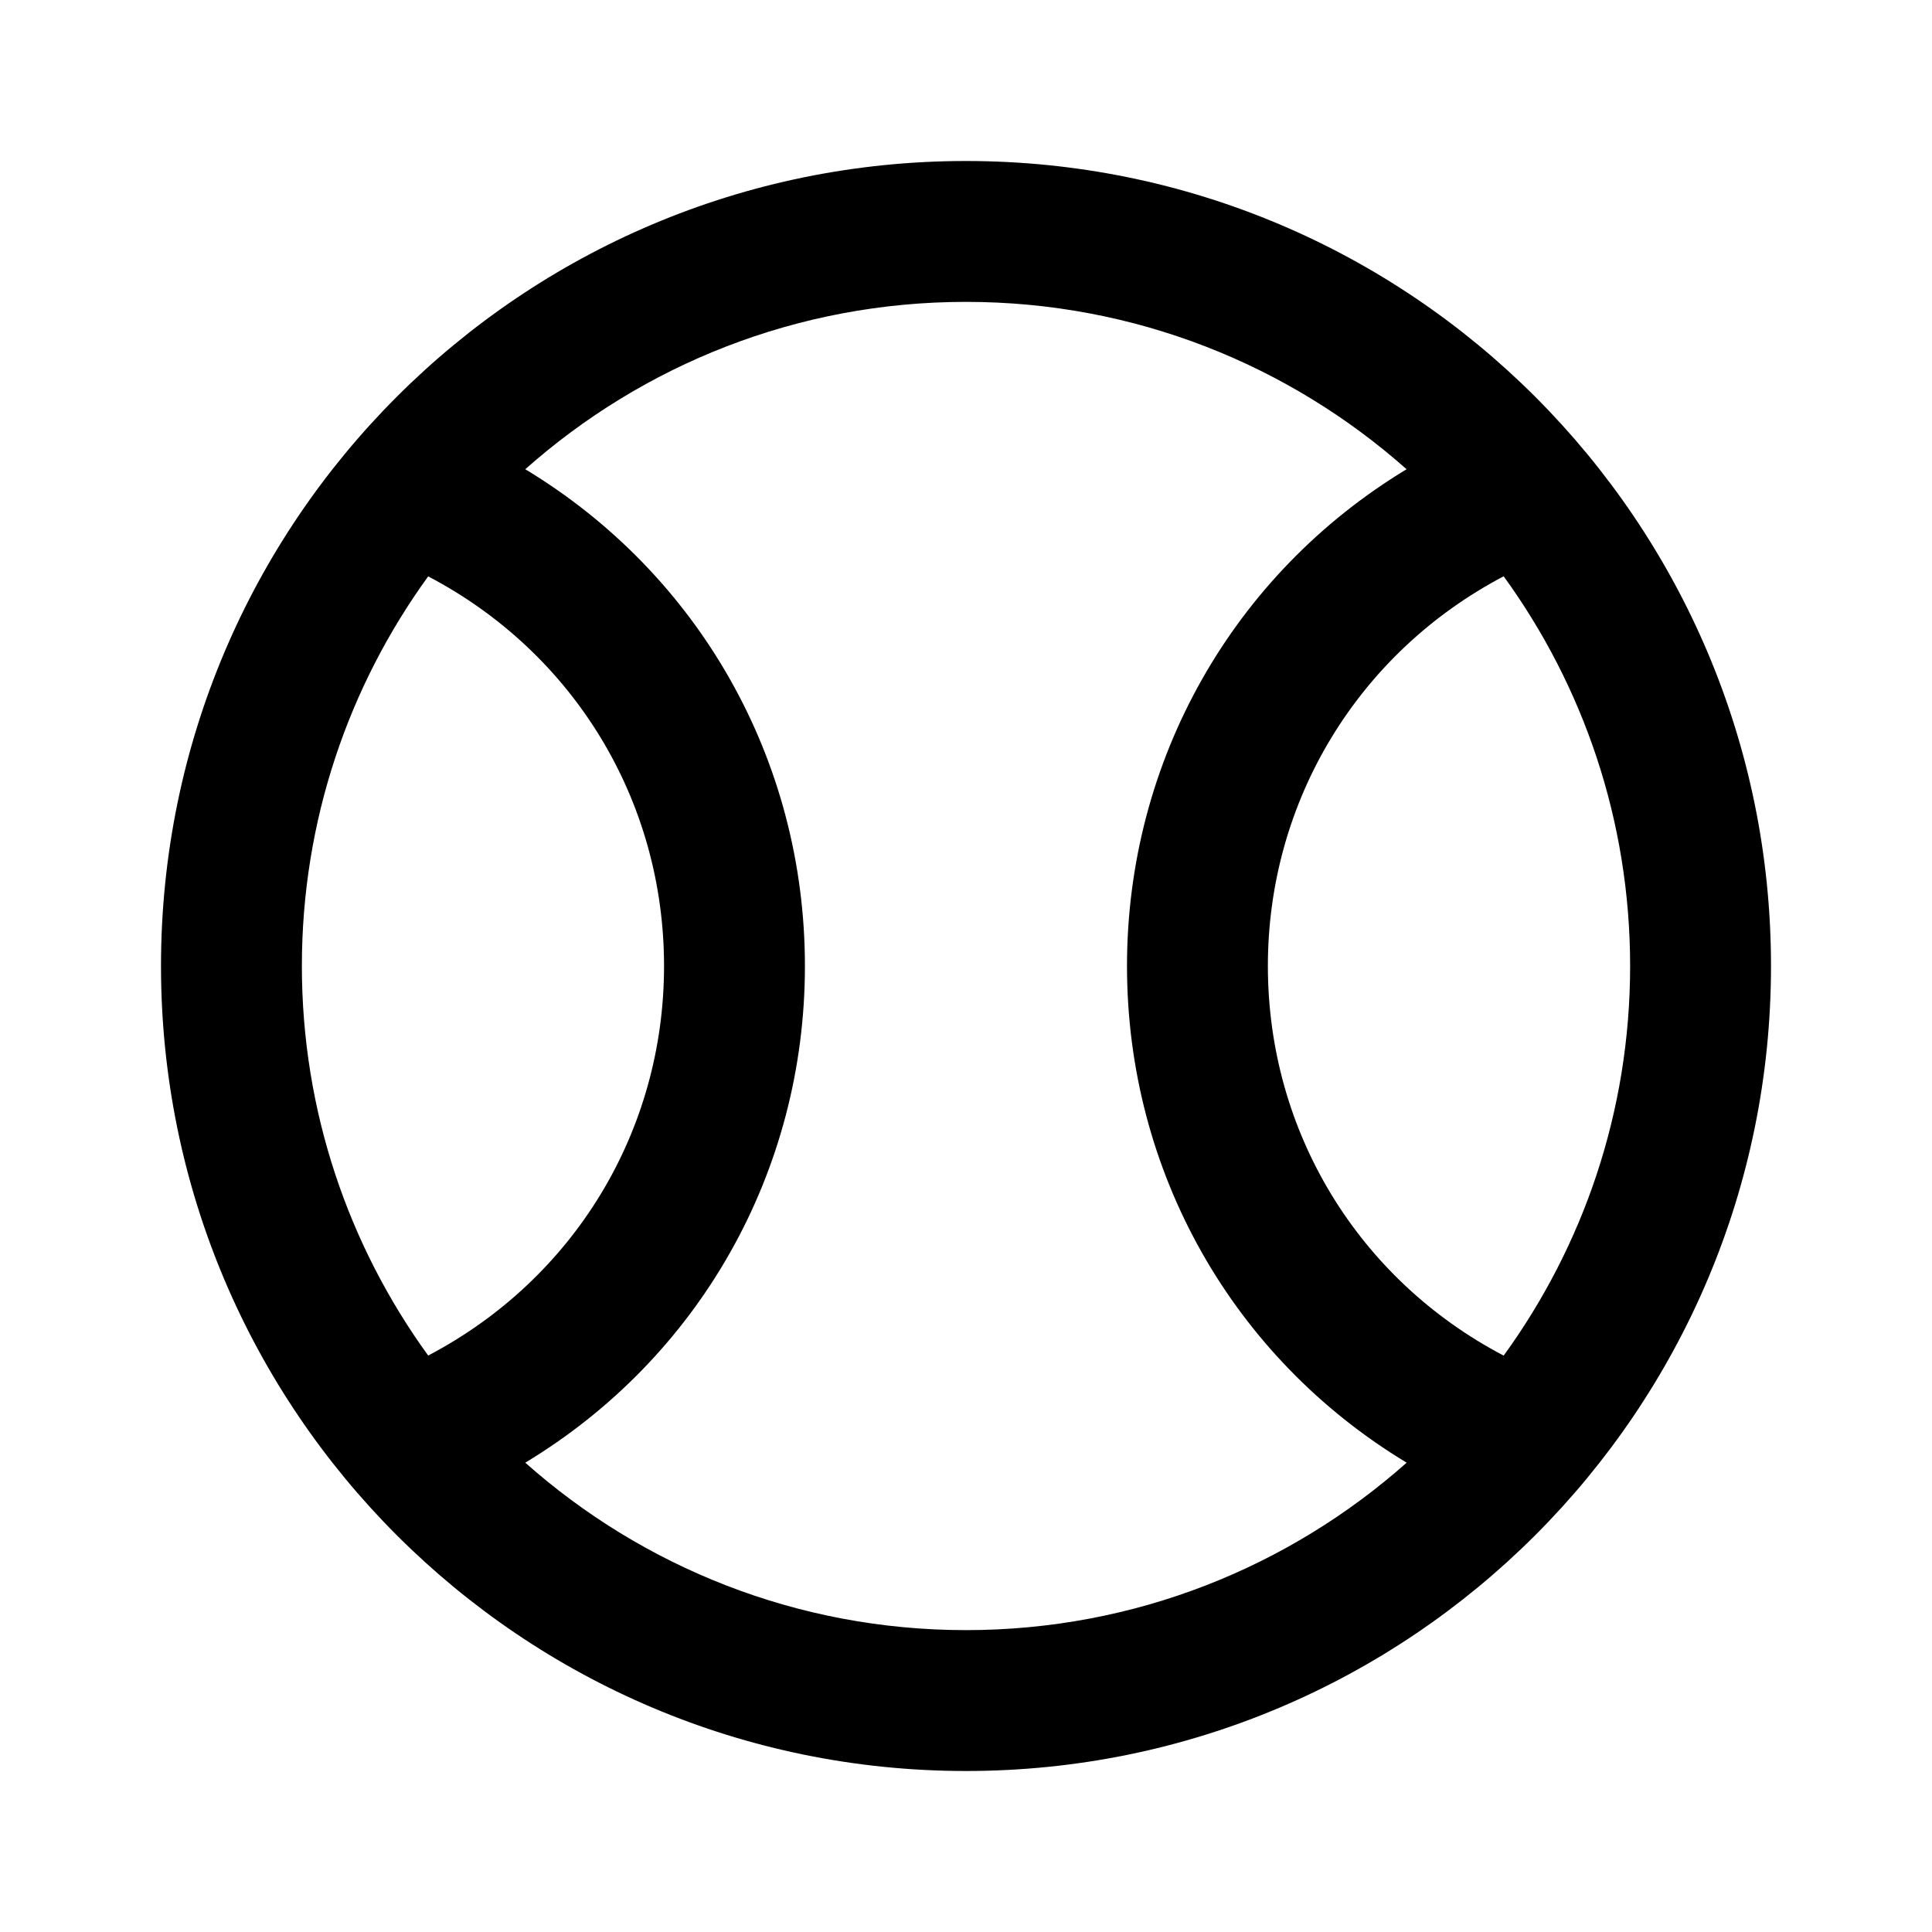
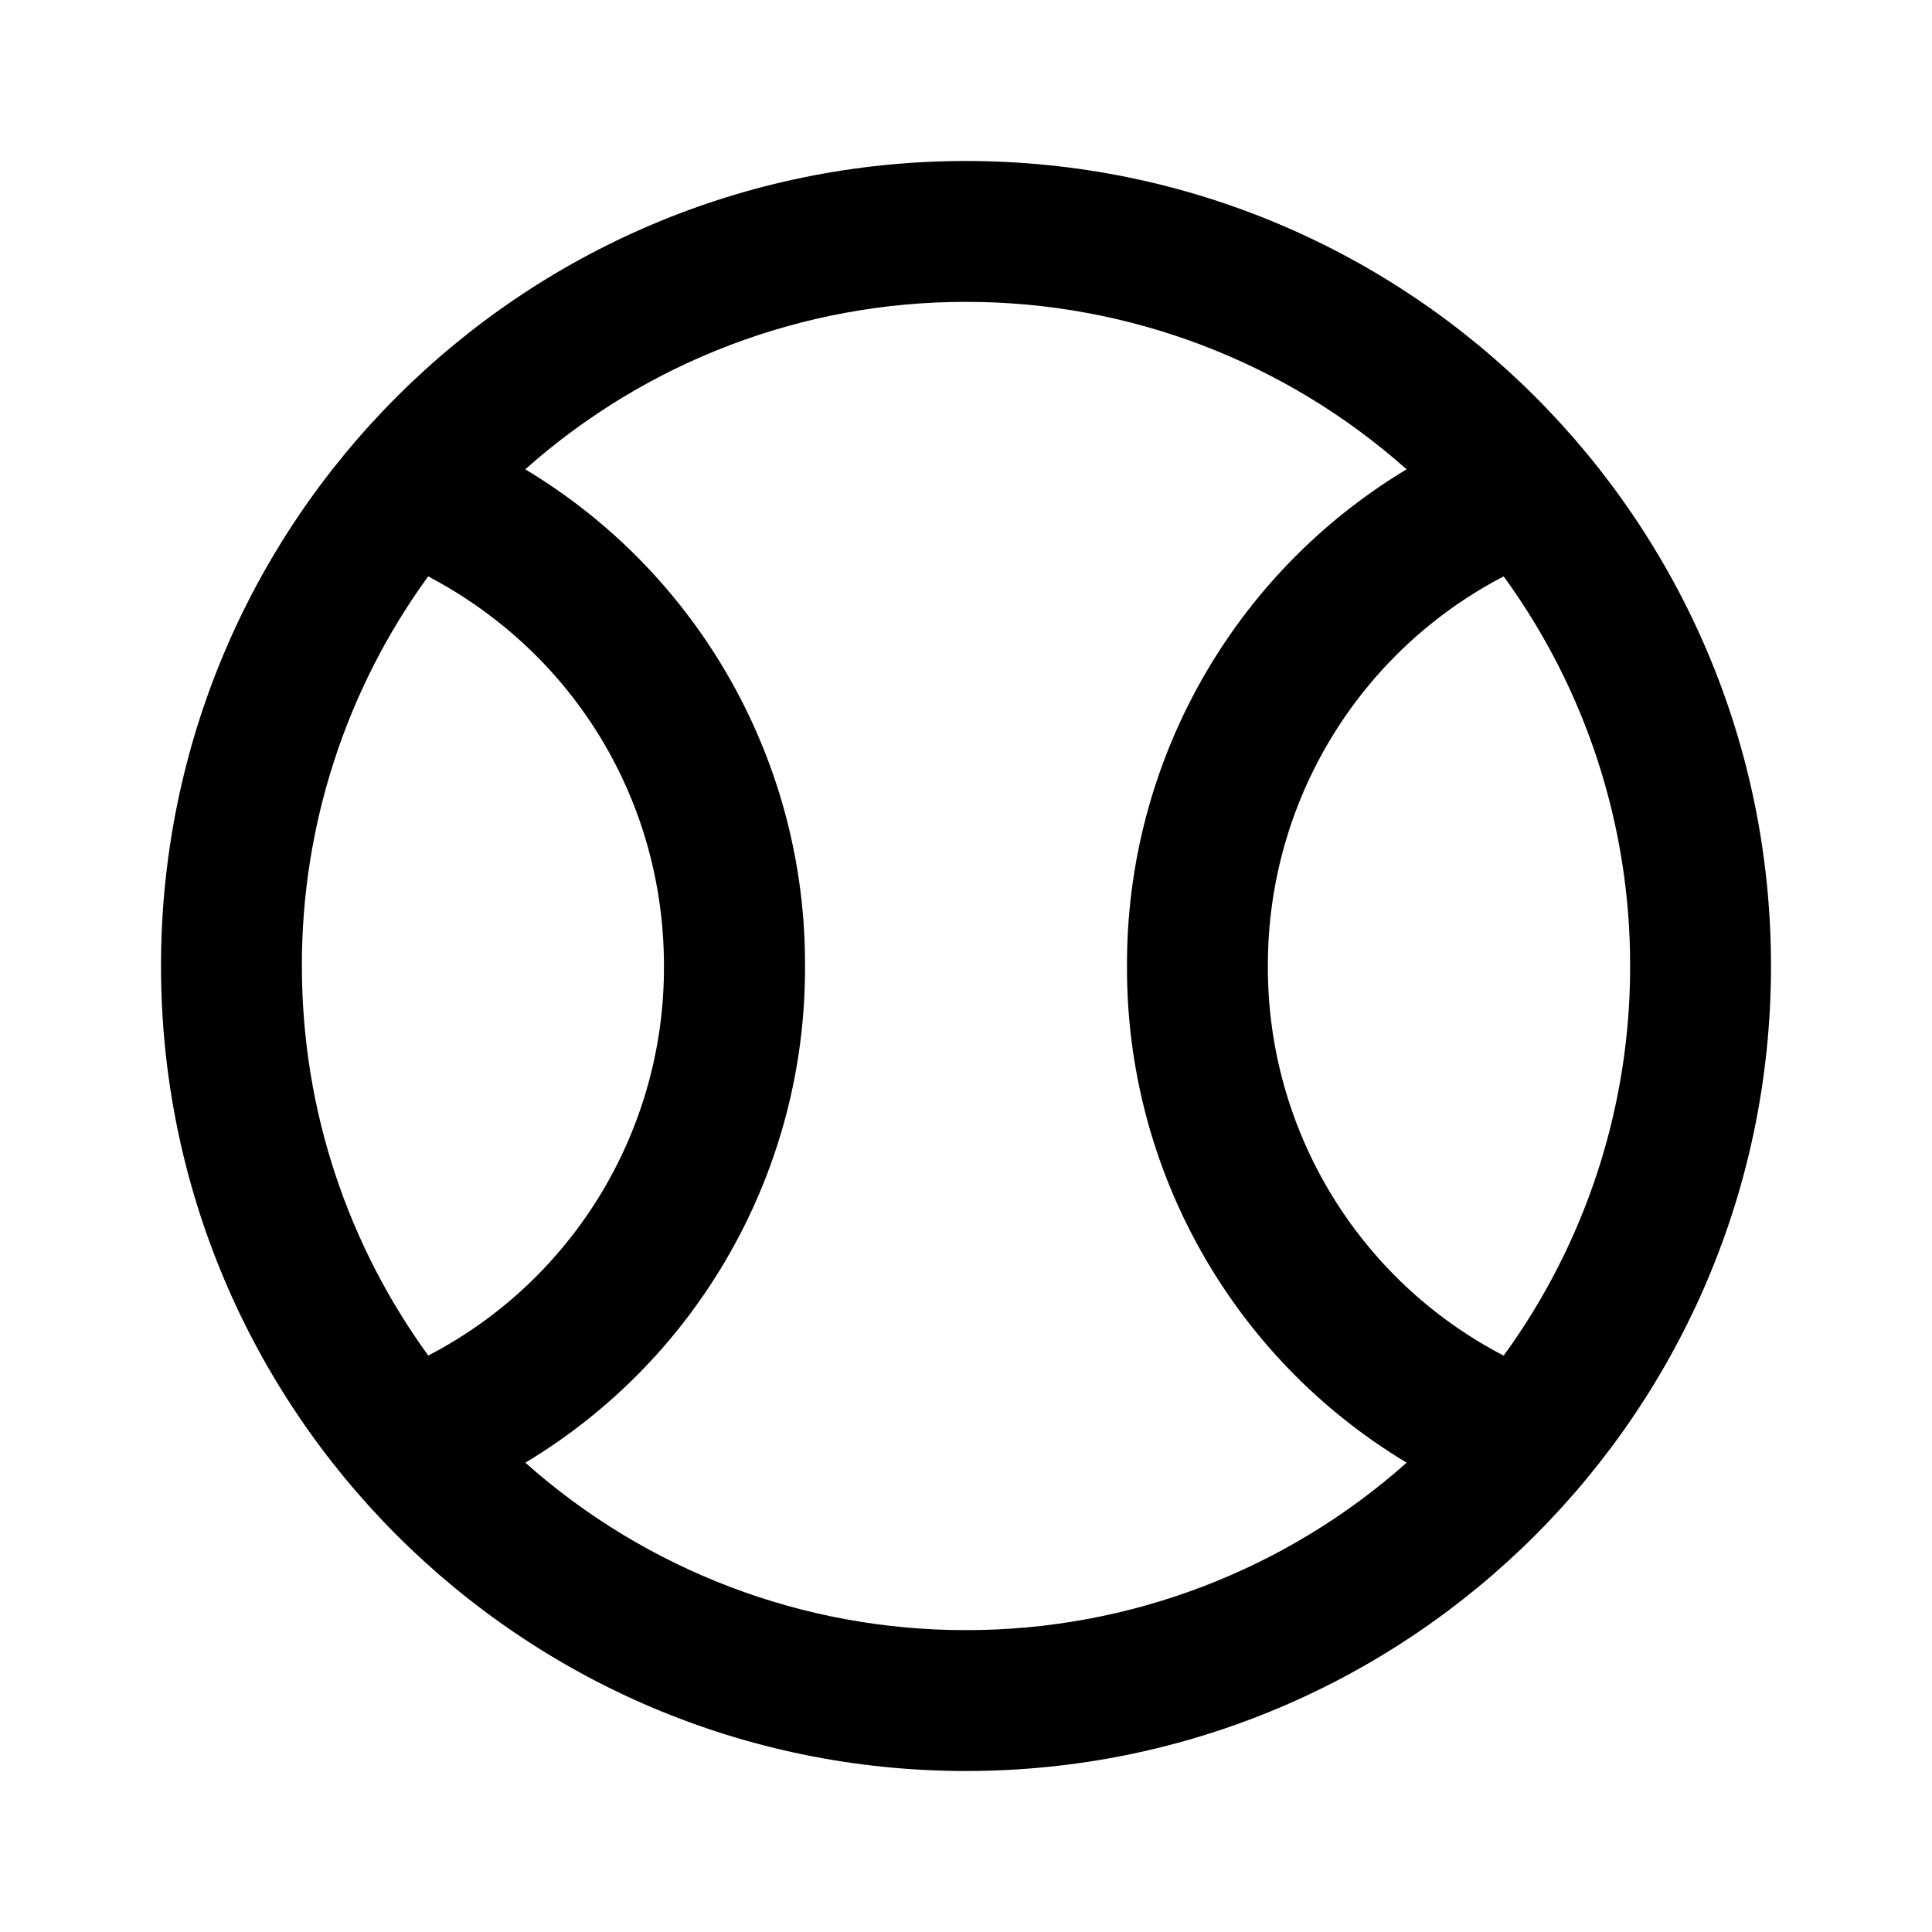
- <svg xmlns="http://www.w3.org/2000/svg" width="24" height="24" viewBox="0 0 24 24" fill="none">
-   <path fill-rule="evenodd" clip-rule="evenodd" d="M12 2C17.523 2 22 6.477 22 12C22 17.523 17.523 22 12 22C6.477 22 2 17.523 2 12C2 6.477 6.477 2 12 2ZM12 3.75C9.899 3.75 7.982 4.536 6.525 5.829C8.683 7.132 9.999 9.441 9.999 12C9.999 14.559 8.684 16.867 6.525 18.17C7.982 19.463 9.899 20.25 12 20.25C14.101 20.25 16.017 19.463 17.474 18.17C15.316 16.867 14 14.559 14 12C14 9.448 15.316 7.133 17.473 5.829C16.016 4.537 14.101 3.75 12 3.75ZM18.679 7.159C16.871 8.109 15.75 9.952 15.75 12C15.75 14.053 16.869 15.891 18.679 16.84C19.666 15.48 20.25 13.809 20.25 12C20.25 10.191 19.666 8.519 18.679 7.159ZM5.319 7.16C4.333 8.52 3.75 10.192 3.75 12C3.75 13.808 4.333 15.479 5.319 16.839C7.129 15.89 8.249 14.053 8.249 12C8.249 9.947 7.13 8.109 5.319 7.16Z" fill="black" />
+ <svg xmlns="http://www.w3.org/2000/svg" width="24" height="24" fill="none" viewBox="0 0 24 24">
+   <path fill="#000" fill-rule="evenodd" d="M12 2c5.523 0 10 4.477 10 10s-4.477 10-10 10S2 17.523 2 12 6.477 2 12 2m0 1.75a8.22 8.22 0 0 0-5.475 2.08A7.16 7.16 0 0 1 10 12a7.16 7.16 0 0 1-3.474 6.17A8.22 8.22 0 0 0 12 20.25a8.22 8.22 0 0 0 5.474-2.08A7.16 7.16 0 0 1 14 12a7.17 7.17 0 0 1 3.473-6.17A8.22 8.22 0 0 0 12 3.75m6.679 3.41A5.44 5.44 0 0 0 15.75 12a5.43 5.43 0 0 0 2.929 4.84A8.2 8.2 0 0 0 20.25 12a8.2 8.2 0 0 0-1.571-4.84m-13.36 0A8.2 8.2 0 0 0 3.75 12c0 1.808.583 3.48 1.57 4.839A5.43 5.43 0 0 0 8.248 12c0-2.053-1.12-3.89-2.93-4.84" clip-rule="evenodd" />
</svg>
